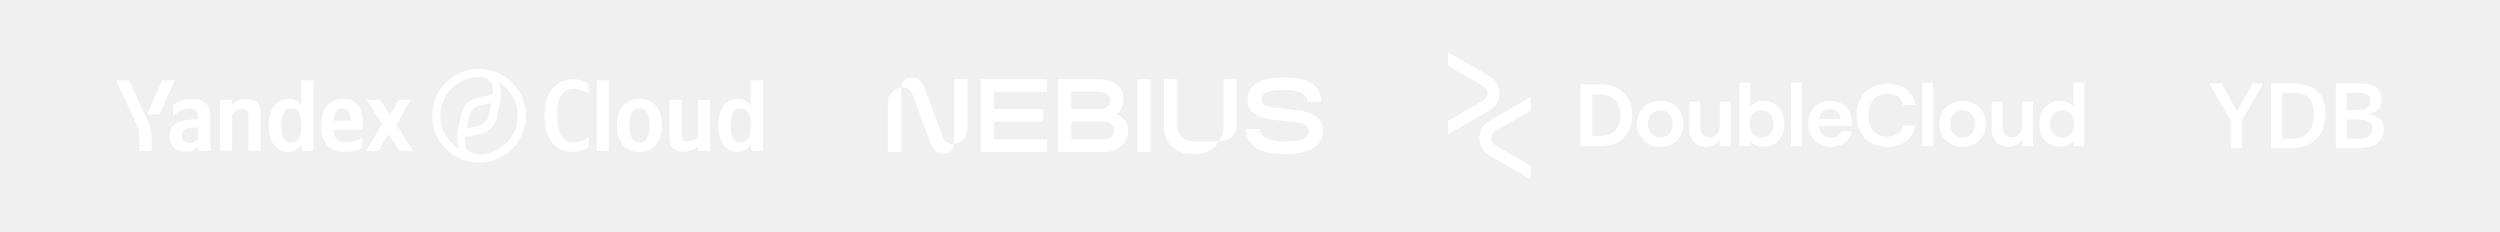
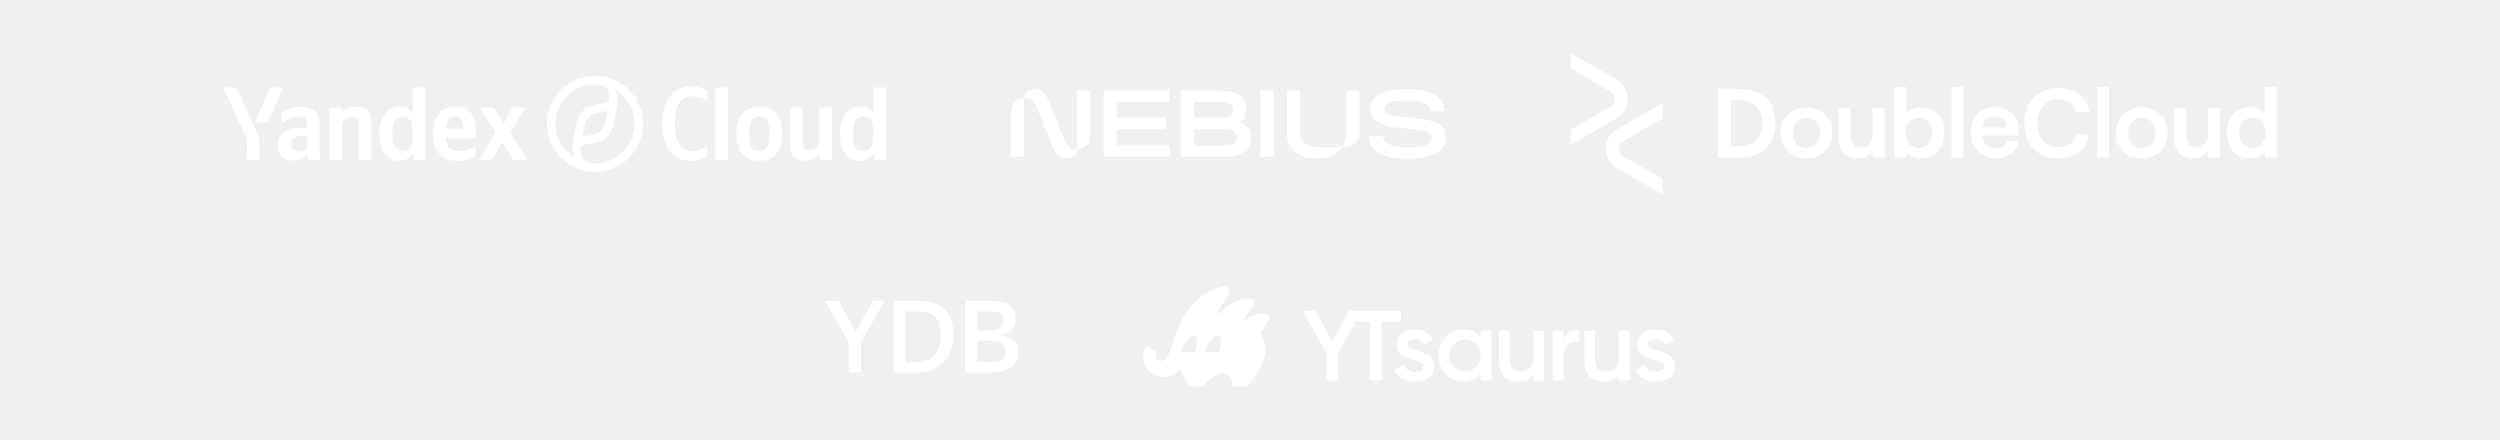
- <svg xmlns="http://www.w3.org/2000/svg" fill="none" viewBox="0 0 1080 100">
-   <path fill="#fff" fill-rule="evenodd" d="M227.19 50c0 11.17-9.08 20.25-20.25 20.25S186.7 61.17 186.7 50a20.26 20.26 0 0 1 20.25-20.25A20.26 20.26 0 0 1 227.2 50Zm-3.58 0c0 9.21-7.46 16.67-16.67 16.67-2.41 0-4.21-.9-5.11-2-.9-1.1-1.15-2.9-.84-5.5l5.36-1.05c4.9-.9 7.6-3.63 8.57-8.52a85.07 85.07 0 0 1 .53-2.8l.41-2.2.01-.03.36-1.96c.55-3.17.1-5.52-1.13-7.15A16.66 16.66 0 0 1 223.61 50Zm-16.67-16.67a16.66 16.66 0 0 0-8.16 31.21c-1.24-1.63-1.68-3.98-1.13-7.16l.41-2.26.35-1.9.15-.74v-.03c.13-.65.27-1.33.39-2.02.93-4.92 3.63-7.65 8.53-8.55l5.42-1.06c.3-2.6.05-4.4-.85-5.49-.9-1.1-2.7-2-5.1-2Zm5.31 11.22-4.07.8c-3.46.66-5.06 2.26-5.73 5.71a134.8 134.8 0 0 0-.42 2.22l-.11.61-.3 1.56 4.03-.8c3.47-.66 5.1-2.26 5.77-5.71.15-.73.28-1.46.42-2.2l.41-2.2Z" clip-rule="evenodd" />
-   <path fill="#fff" d="M65.5 65.18v-5.17c0-3.9-.48-5.05-1.97-8.3L55.72 34.7h-5.53l10 21.77v8.72h5.31Zm3.47-15.75 6.49-14.73h-5.4l-6.49 14.73h5.4Z" />
-   <path fill="#fff" fill-rule="evenodd" d="M124.42 65.62a6.78 6.78 0 0 0 5.88-3.29l.26 2.86h4.83v-30.5h-5.22v11.02a6.44 6.44 0 0 0-5.53-3.03c-5.05 0-8.56 4.26-8.56 11.63 0 7.28 3.43 11.31 8.34 11.31Zm1.53-18.82c2.81 0 4.22 2.24 4.22 7.33 0 5.13-1.5 7.37-4.44 7.37-2.85 0-4.25-2.2-4.25-7.2 0-5.21 1.5-7.5 4.47-7.5Zm30.54 16.9v-4.26a13.31 13.31 0 0 1-6.9 2.06c-3.8 0-5.26-1.8-5.47-5.48h12.59v-2.77c0-7.68-3.38-10.57-8.6-10.57-6.36 0-9.39 4.87-9.39 11.54 0 7.67 3.77 11.4 10.44 11.4 3.33 0 5.8-.87 7.33-1.93Zm-8.47-16.9c2.59 0 3.38 2.15 3.38 4.92v.43h-7.28c.13-3.5 1.4-5.35 3.9-5.35Zm-57.2 3.34c0-5.36-2.73-7.37-8.25-7.37-3.43 0-6.19 1.44-7.77 2.59v4.51c1.67-1.36 4.21-2.94 7.15-2.94 2.5 0 3.64.88 3.64 3.25v1.4h-.83c-7.98 0-11.54 2.6-11.54 7.2 0 4.26 2.72 6.71 6.76 6.71 3.07 0 4.39-1 5.4-2.06h.21a7 7 0 0 0 .4 1.76h5.09a55.53 55.53 0 0 1-.27-5.4v-9.65Zm-5.23 9.78c-.65.96-1.88 1.75-3.73 1.75-2.19 0-3.29-1.27-3.29-3.2 0-2.54 1.8-3.42 6.28-3.42h.74v4.87Z" clip-rule="evenodd" />
-   <path fill="#fff" d="M100.29 49.35a5.71 5.71 0 0 1 4.39-2.2c1.84 0 2.67.8 2.67 2.46v15.57h5.22v-16.1c0-4.38-1.75-6.31-6-6.31-3.12 0-4.96 1.14-6.02 2.2h-.26l-.13-1.85h-5.1v22.06h5.23V49.35Zm72.25 15.83h5.88l-7.2-11.36 6.24-10.7h-5.22l-3.78 6.67-4.2-6.67h-5.89l6.67 10.57-6.93 11.5h5.3l4.44-7.46 4.7 7.46Zm74.82.44c3.3 0 5.53-1.18 6.89-2.1v-4.26a10.41 10.41 0 0 1-6.5 2.24c-4.82 0-7.1-3.9-7.1-11.54 0-7.85 2.2-11.58 7.37-11.58 2.41 0 4.65 1.05 6.23 2.06V36.2a11.3 11.3 0 0 0-6.5-1.93c-8.1 0-12.5 5.96-12.5 15.7 0 10 4.57 15.66 12.11 15.66ZM263 34.7h-5.22v30.49H263v-30.5Z" />
-   <path fill="#fff" fill-rule="evenodd" d="M266.49 54.17c0-7.4 3.99-11.49 9.73-11.49 5.75 0 9.74 4.08 9.74 11.45 0 7.41-3.99 11.5-9.74 11.5-5.74 0-9.74-4.09-9.74-11.46Zm5.4 0c0 5.1 1.44 7.33 4.33 7.33s4.35-2.24 4.35-7.37c0-5.09-1.45-7.33-4.35-7.33s-4.34 2.24-4.34 7.37Z" clip-rule="evenodd" />
-   <path fill="#fff" d="M301.53 58.96a5.72 5.72 0 0 1-4.38 2.19c-1.85 0-2.68-.79-2.68-2.46V43.12h-5.22v16.1c0 4.39 1.75 6.32 6 6.32 3.12 0 4.97-1.14 6.02-2.2h.26l.13 1.85h5.1V43.12h-5.23v15.84Z" />
-   <path fill="#fff" fill-rule="evenodd" d="M324.48 62.33a6.77 6.77 0 0 1-5.88 3.3c-4.9 0-8.33-4.04-8.33-11.32 0-7.37 3.5-11.63 8.55-11.63a6.44 6.44 0 0 1 5.53 3.03V34.7h5.22v30.49h-4.82l-.27-2.86Zm-.13-8.2c0-5.09-1.4-7.33-4.21-7.33-2.98 0-4.47 2.29-4.47 7.5 0 5 1.4 7.2 4.25 7.2 2.94 0 4.43-2.24 4.43-7.37Z" clip-rule="evenodd" />
-   <path fill="#fff" d="M561 47.68s8.04.75 9.85 5.59h.01c1.82 4.83-.4 9.35-4.35 11.16-3.95 1.82-7.52 2.12-11.65 2.12-4.14 0-16.6-.3-16.57-10.86h6.05c.08 6.14 10.7 5.5 13.45 5.33l.38-.02c1.7-.09 7.06-.52 7.14-4.19.07-3.45-5.15-3.94-6.5-4.07l-.2-.02-8.77-.99c-1.74-.2-6.08-.81-8.93-3.42-2.85-2.6-1.81-7.32-1.81-7.32a7.8 7.8 0 0 1 3.66-5.02c1.88-1.21 4.33-1.97 7.35-2.3 0 0 4.26-.5 9 0h.02c3.22.35 5.79 1.17 7.72 2.5 2.6 1.77 3.9 4.35 3.9 7.74h-6.02a4.45 4.45 0 0 0-.23-1.43c-.48-1.34-2.04-3.18-6.93-3.48-7.85-.5-10.36.85-10.36.85s-2.2.79-2.25 2.91c-.05 2.13 1.31 3.25 5.71 3.74L561 47.68Zm-158.04-.15 4.18 11.32c1.5 4.07 5.05 3.33 5.05 3.33 0 .05-.35 4.26-4.69 4.26 0 0-.24.02-.64-.05-3.54-.46-4.9-4.6-5.23-5.62l-.05-.15-3.04-8.21-4.2-11.32c-1.5-4.07-5.04-3.34-5.04-3.34 0-.05.35-4.25 4.69-4.25 0 0 .24-.02.64.05 3.54.45 4.9 4.6 5.23 5.62l.05.14 3.04 8.21v.01Zm9.24 14.65V34.22h5.72V55.2c0 5.5-4.24 6.71-5.73 6.97Zm11.44 3.54h28.63v-5.4h-22.9v-7.77h21.17v-5.41h-21.17v-7.51h22.9v-5.41h-28.63v31.5Zm67.73-31.5h5.72v31.5h-5.72v-31.5Zm17.17 20.07V34.22h-5.71v20.87a11.33 11.33 0 0 0 11.35 11.36h2.98c4.02 0 7.54-2.26 9.56-5.42h-11.64a6.75 6.75 0 0 1-6.55-6.74Zm19.95.64c0 2.23-.65 4.34-1.77 6.1h1.2a6.76 6.76 0 0 0 6.28-6.74V34.22h-5.7v20.7ZM383.57 44.74v20.99h5.72V37.76s-5.72.69-5.72 6.99Z" />
-   <path fill="#fff" fill-rule="evenodd" d="M482.37 49.28c4.25-3.33 3.47-9.9.3-12.66-2.8-2.43-7.08-2.42-9.87-2.4h-15.78v31.5h19.09c6.74 0 11.23-3.72 11.23-9.14 0-5.71-4.98-7.3-4.98-7.3Zm-19.62-9.69h10.73c1.57-.03 6.11-.12 6.11 3.78 0 3.15-2.82 3.77-4.33 3.77h-12.51V39.6Zm13 20.76h-13V52.5h13.1c1.41 0 5.44 0 5.44 3.7 0 3.83-3.63 4.14-5.54 4.14Z" clip-rule="evenodd" />
-   <path fill="#fff" d="M647.68 40.33a8.52 8.52 0 0 0-4.3-7.46L625.5 22.56v5.86l15.33 8.84a3.54 3.54 0 0 1 1.77 3.07 3.54 3.54 0 0 1-1.77 3.06l-15.33 8.85v5.86l17.86-10.31a8.53 8.53 0 0 0 4.32-7.46Zm-1.73 16.27 15.32-8.84V41.9L643.4 52.21a8.61 8.61 0 0 0-4.3 7.46 8.61 8.61 0 0 0 4.3 7.46l17.86 10.31v-5.86l-15.32-8.84a3.54 3.54 0 0 1-1.3-4.83 3.55 3.55 0 0 1 1.3-1.3Z" />
-   <path fill="#fff" fill-rule="evenodd" d="M691.47 36.42h-8.67v26.73h8.67c7.41 0 13.7-4.43 13.7-13.36 0-8.94-6.29-13.37-13.7-13.37Zm8.6 13.37c0 6.6-4.4 8.97-9.02 8.97h-3.2V40.78h3.2c4.62 0 9.01 2.4 9.01 9Zm7.11 3.74c0-5.73 4.2-9.93 10.06-9.93 5.85 0 10.06 4.2 10.06 9.93s-4.2 9.93-10.06 9.93c-5.85 0-10.06-4.2-10.06-9.93Zm15.39 0c0-3.48-2.14-5.88-5.3-5.88-3.17 0-5.37 2.4-5.37 5.88s2.14 5.88 5.37 5.88 5.3-2.4 5.3-5.88Z" clip-rule="evenodd" />
-   <path fill="#fff" d="M742.95 63.15h4.7l.01-19.24h-4.7v10.5c0 2.83-1.82 4.88-4.46 4.88-2.42 0-4.02-1.83-4.02-4.46V43.9h-4.7v11.91c0 4.5 2.83 7.64 7.18 7.64 2.75 0 4.93-1.19 6-3.29v2.98Z" />
-   <path fill="#fff" fill-rule="evenodd" d="M756.12 60.73v2.4h-4.66V35.64h4.66v10.57a6.79 6.79 0 0 1 5.65-2.63c5.68 0 9.08 4.02 9.08 9.93s-3.4 9.93-9.16 9.93a6.64 6.64 0 0 1-5.57-2.71Zm10.05-7.22c0-3.55-2.06-5.88-5.2-5.88s-5.19 2.33-5.19 5.88c0 3.54 2.07 5.88 5.2 5.88 3.13 0 5.22-2.3 5.22-5.86l-.03-.02Z" clip-rule="evenodd" />
-   <path fill="#fff" d="M778.37 35.66h-4.64l-.01 27.49h4.65v-27.5Z" />
-   <path fill="#fff" fill-rule="evenodd" d="M800 56.74c-.73 4.08-4.32 6.7-9.05 6.7-6.3 0-9.82-4.96-9.82-10s3.13-9.86 9.44-9.86c6.45 0 9.38 4.7 9.38 9.28 0 .54-.02 1.08-.08 1.61h-14.23c.34 3.1 2.32 5.08 5.3 5.08 2.4 0 3.98-1 4.47-2.82H800Zm-4.78-5.37h-9.47c.5-2.89 2.19-4.26 4.82-4.27a4.4 4.4 0 0 1 4.25 2.57c.25.54.38 1.11.4 1.7Z" clip-rule="evenodd" />
-   <path fill="#fff" d="M815.33 36.11c-6.99 0-13.25 4.59-13.25 13.67 0 9.1 6.15 13.68 13.25 13.68 6.57 0 11.46-3.79 12-9.32h-5.05c-.46 2.91-3.29 4.92-6.95 4.92-4.66 0-8.17-3.2-8.17-9.28s3.51-9.32 8.17-9.32c3.6 0 6.41 2.03 6.8 4.97h5.27c-.73-5.54-5.62-9.32-12.07-9.32Zm15.05-.45h4.7v27.49h-4.7v-27.5Z" />
-   <path fill="#fff" fill-rule="evenodd" d="M847.84 43.6c-5.85 0-10.06 4.2-10.06 9.93s4.2 9.93 10.06 9.93 10.06-4.2 10.06-9.93-4.2-9.93-10.06-9.93Zm.03 4.05c3.16 0 5.3 2.4 5.3 5.88s-2.08 5.88-5.3 5.88-5.37-2.4-5.37-5.88 2.2-5.88 5.37-5.88Z" clip-rule="evenodd" />
-   <path fill="#fff" d="M878.28 63.15h-4.7v-2.98c-1.06 2.1-3.24 3.29-5.99 3.29-4.35 0-7.18-3.13-7.18-7.64V43.91h4.7v10.92c0 2.63 1.6 4.46 4.02 4.46 2.63 0 4.46-2.06 4.46-4.88V43.9h4.7v19.24Z" />
-   <path fill="#fff" fill-rule="evenodd" d="M890.09 43.6c-5.7 0-9.1 4.05-9.1 9.93 0 5.86 3.4 9.93 9.14 9.88a6.65 6.65 0 0 0 5.58-2.68v2.42h4.7v-27.5h-4.67v10.58a6.8 6.8 0 0 0-5.65-2.63Zm.76 4.05c3.13 0 5.2 2.33 5.2 5.88s-2.07 5.88-5.2 5.88c-3.13 0-5.2-2.36-5.2-5.88 0-3.53 2.07-5.88 5.2-5.88Z" clip-rule="evenodd" />
-   <path fill="#fff" d="M968.49 52.09v11.9h-4.76V52.13l-9.32-16.11h5.3l6.67 12.01 6.79-12.01h4.56l-9.24 16.07Zm12.64-16.07h9.44c1.98 0 3.81.22 5.5.66 1.72.44 3.2 1.17 4.45 2.18a10 10 0 0 1 2.97 4.02 15.53 15.53 0 0 1 1.09 6.16c0 2.47-.37 4.65-1.09 6.52a12.57 12.57 0 0 1-7.57 7.49 16.9 16.9 0 0 1-5.74.94h-9.05V36Zm4.72 4.1v19.8h4.49c1.38 0 2.63-.2 3.75-.62a7.45 7.45 0 0 0 2.92-1.9 8.47 8.47 0 0 0 1.91-3.28c.47-1.36.7-2.96.7-4.8 0-1.82-.22-3.32-.66-4.49a6.81 6.81 0 0 0-1.87-2.85 6.3 6.3 0 0 0-2.81-1.44c-1.1-.29-2.28-.43-3.55-.43h-4.88Zm23.21-4.1h9.52c3.32 0 5.86.52 7.6 1.56 1.74 1.04 2.62 2.8 2.62 5.26a7.6 7.6 0 0 1-.43 2.65 5.69 5.69 0 0 1-1.25 1.92c-.52.52-1.16.95-1.91 1.28-.76.34-1.59.6-2.5.78 2.34.29 4.11.93 5.31 1.91 1.19 1 1.79 2.5 1.79 4.53 0 1.46-.29 2.7-.86 3.75a6.98 6.98 0 0 1-2.38 2.5 11.7 11.7 0 0 1-3.59 1.4c-1.37.28-2.87.43-4.48.43h-9.44V36.02Zm4.72 4.1v7.44h5.03c1.56 0 2.82-.32 3.78-.97.97-.68 1.45-1.73 1.45-3.16 0-1.3-.45-2.17-1.33-2.62a7.79 7.79 0 0 0-3.67-.7h-5.26Zm0 11.5v8.3h5.19c.88 0 1.69-.06 2.41-.19a6.14 6.14 0 0 0 1.88-.7c.52-.34.92-.77 1.21-1.29.28-.54.43-1.2.43-1.99 0-1.53-.51-2.6-1.53-3.2-.98-.62-2.58-.93-4.79-.93h-4.8Z" />
+ <svg xmlns="http://www.w3.org/2000/svg" width="1080" height="190" fill="none">
+   <path fill-rule="evenodd" clip-rule="evenodd" d="M277.78 53.5c0 11.445-9.302 20.747-20.748 20.747-11.445 0-20.747-9.302-20.747-20.748 0-11.445 9.302-20.747 20.747-20.747 11.446 0 20.748 9.302 20.748 20.747zm-3.666 0c0 9.44-7.642 17.081-17.082 17.081-2.47 0-4.315-.927-5.237-2.052-.923-1.124-1.183-2.965-.865-5.623l5.498-1.09c5.023-.92 7.791-3.716 8.782-8.726.122-.701.26-1.402.391-2.067l.156-.796c.147-.8.29-1.56.42-2.26l.007-.033v-.001c.14-.747.266-1.423.371-2 .563-3.257.105-5.662-1.16-7.335 5.206 2.926 8.719 8.5 8.719 14.901zm-17.082-17.083c-9.44 0-17.082 7.642-17.082 17.082 0 6.401 3.514 11.976 8.719 14.901-1.265-1.673-1.722-4.077-1.16-7.335.121-.662.266-1.444.427-2.316l.359-1.944.15-.763.006-.03v-.002c.131-.665.27-1.366.391-2.068.957-5.044 3.725-7.838 8.748-8.759l5.545-1.09c.317-2.659.058-4.499-.865-5.624-.923-1.124-2.768-2.052-5.238-2.052zm5.445 11.493-4.169.818c-3.554.681-5.194 2.317-5.878 5.862-.159.792-.297 1.544-.431 2.27l-.116.627v.004c-.103.544-.205 1.088-.307 1.598l4.135-.818c3.553-.682 5.228-2.318 5.911-5.862.15-.748.289-1.497.427-2.246v-.002l.001-.002v-.002c.138-.75.277-1.5.427-2.247z" fill="#fff" />
+   <path d="M112.101 69.06v-5.305c0-4-.495-5.17-2.023-8.496l-8.002-17.442h-5.664l10.249 22.297v8.946h5.44zM115.652 52.922l6.653-15.105h-5.529l-6.653 15.105h5.529z" fill="#fff" />
+   <path fill-rule="evenodd" clip-rule="evenodd" d="M172.472 69.509c2.517 0 4.585-1.169 6.024-3.371l.269 2.921h4.945V37.817h-5.349V49.1c-1.349-2.022-3.327-3.101-5.664-3.101-5.17 0-8.766 4.36-8.766 11.912 0 7.462 3.506 11.598 8.541 11.598zm1.573-19.285c2.877 0 4.316 2.293 4.316 7.507 0 5.26-1.529 7.553-4.54 7.553-2.922 0-4.361-2.248-4.361-7.373 0-5.35 1.529-7.687 4.585-7.687zM205.332 67.531v-4.36c-1.663 1.123-4.45 2.113-7.057 2.113-3.911 0-5.395-1.844-5.619-5.62h12.901v-2.832c0-7.866-3.461-10.833-8.811-10.833-6.518 0-9.619 4.99-9.619 11.822 0 7.867 3.865 11.688 10.698 11.688 3.417 0 5.934-.9 7.507-1.978zm-8.675-17.307c2.652 0 3.461 2.203 3.461 5.035v.45h-7.462c.135-3.597 1.438-5.485 4.001-5.485zM138.038 53.64c0-5.483-2.787-7.551-8.451-7.551-3.506 0-6.338 1.483-7.956 2.652v4.63c1.708-1.394 4.315-3.012 7.327-3.012 2.562 0 3.731.9 3.731 3.327v1.438h-.854c-8.182 0-11.823 2.652-11.823 7.372 0 4.36 2.787 6.878 6.923 6.878 3.147 0 4.495-1.034 5.529-2.113h.225a7.08 7.08 0 0 0 .404 1.799h5.215a56.851 56.851 0 0 1-.27-5.53v-9.89zm-5.349 10.025c-.674.99-1.933 1.798-3.821 1.798-2.248 0-3.372-1.303-3.372-3.281 0-2.608 1.844-3.507 6.429-3.507h.764v4.99z" fill="#fff" />
+   <path d="M147.748 52.832c.989-1.214 2.562-2.248 4.495-2.248 1.888 0 2.742.81 2.742 2.517V69.06h5.35V52.561c0-4.495-1.798-6.473-6.159-6.473-3.191 0-5.079 1.168-6.158 2.247h-.27l-.135-1.888h-5.214V69.06h5.349V52.832zM221.785 69.06h6.024l-7.373-11.643 6.384-10.969h-5.35l-3.866 6.833-4.315-6.833h-6.024l6.833 10.834-7.102 11.778h5.439l4.54-7.643 4.81 7.642zM298.452 69.51c3.371 0 5.664-1.214 7.057-2.157v-4.36c-1.798 1.303-3.776 2.292-6.653 2.292-4.945 0-7.282-4.001-7.282-11.823 0-8.046 2.247-11.867 7.552-11.867 2.472 0 4.765 1.078 6.383 2.112v-4.36c-1.438-1.034-3.776-1.978-6.653-1.978-8.316 0-12.811 6.114-12.811 16.093 0 10.25 4.675 16.048 12.407 16.048zM314.462 37.819h-5.349V69.06h5.349V37.819z" fill="#fff" />
+   <path fill-rule="evenodd" clip-rule="evenodd" d="M318.047 57.778c0-7.597 4.091-11.778 9.98-11.778 5.888 0 9.979 4.18 9.979 11.733 0 7.597-4.091 11.777-9.979 11.777-5.889 0-9.98-4.18-9.98-11.732zm5.529 0c0 5.214 1.484 7.507 4.451 7.507 2.966 0 4.45-2.293 4.45-7.552 0-5.215-1.484-7.508-4.45-7.508-2.967 0-4.451 2.293-4.451 7.553z" fill="#fff" />
+   <path d="M353.96 62.677c-.989 1.214-2.562 2.248-4.495 2.248-1.888 0-2.742-.81-2.742-2.517V46.449h-5.35v16.498c0 4.495 1.798 6.473 6.159 6.473 3.191 0 5.079-1.168 6.158-2.247h.27l.135 1.888h5.214V46.449h-5.349v16.228z" fill="#fff" />
+   <path fill-rule="evenodd" clip-rule="evenodd" d="M377.477 66.139c-1.439 2.203-3.507 3.371-6.024 3.371-5.035 0-8.541-4.135-8.541-11.598 0-7.552 3.596-11.912 8.766-11.912 2.337 0 4.315 1.079 5.664 3.102V37.819h5.349V69.06h-4.945l-.269-2.922zm-.135-8.406c0-5.215-1.439-7.508-4.316-7.508-3.057 0-4.585 2.338-4.585 7.687 0 5.125 1.439 7.373 4.36 7.373 3.012 0 4.541-2.293 4.541-7.552z" fill="#fff" />
+   <path d="M614.12 51.39s8.037.683 9.853 5.08h.006c1.816 4.396-.397 8.506-4.351 10.156-3.953 1.65-7.519 1.922-11.653 1.922-4.135 0-16.603-.272-16.568-9.873h6.053c.075 5.582 10.703 4.999 13.455 4.848.148-.009.274-.016.374-.02 1.701-.081 7.061-.469 7.14-3.81.075-3.133-5.153-3.581-6.495-3.697-.089-.007-.161-.013-.213-.019-.846-.086-7.029-.723-8.765-.903-1.737-.18-6.072-.74-8.922-3.111-2.849-2.37-1.816-6.651-1.816-6.651.439-1.873 1.657-3.398 3.664-4.57 1.88-1.1 4.332-1.792 7.347-2.088 0 0 4.259-.457 8.992 0a.116.116 0 0 0 .032.003c3.212.31 5.785 1.06 7.712 2.258 2.596 1.618 3.897 3.968 3.897 7.05h-6.009a3.721 3.721 0 0 0-.235-1.305c-.483-1.218-2.039-2.885-6.927-3.166-7.85-.452-10.359.779-10.359.779s-2.211.714-2.255 2.648c-.045 1.933 1.313 2.95 5.715 3.398l10.328 1.07zM456.075 51.257l4.188 10.292c1.504 3.696 5.051 3.03 5.051 3.03-.005.047-.354 3.87-4.692 3.87 0 0-.245.02-.639-.043-3.544-.415-4.905-4.19-5.237-5.111l-.049-.134-3.041-7.474-4.188-10.292c-1.505-3.696-5.051-3.03-5.051-3.03.004-.046.353-3.87 4.691-3.87 0 0 .245-.02.639.044 3.544.415 4.905 4.19 5.238 5.11l.048.134 3.037 7.462.005.012z" fill="#fff" />
+   <path d="M465.311 64.58V39.145h5.725v19.092c0 4.995-4.24 6.104-5.725 6.341zM476.76 67.798h28.625v-4.92h-22.9v-7.063h21.176v-4.92h-21.176v-6.828h22.9v-4.92H476.76v28.651zM544.488 39.146h5.725v28.652h-5.725V39.146zM561.656 57.398V39.146h-5.709v18.979c0 2.046.661 3.945 1.787 5.551 2.017 2.872 5.541 4.779 9.564 4.779h2.977c4.024 0 7.548-2.052 9.564-4.923h-11.644c-3.629-.096-6.542-2.805-6.542-6.134h.003zM581.612 57.98c0 2.035-.656 3.951-1.772 5.552h1.193c3.508-.214 6.285-2.886 6.285-6.134V39.146h-5.706V57.98zM436.689 48.721v19.08h5.725V42.368s-5.725.625-5.725 6.353z" fill="#fff" />
+   <path fill-rule="evenodd" clip-rule="evenodd" d="M535.484 52.849c4.252-3.028 3.476-9.005.308-11.514-2.794-2.217-7.078-2.202-9.869-2.193l-.509.002h-15.276v28.654h19.09c6.746 0 11.23-3.39 11.23-8.316 0-5.192-4.977-6.633-4.977-6.633h.003zm-19.618-8.811h10.432c.081 0 .181-.002.297-.004 1.573-.028 6.115-.108 6.115 3.434 0 2.868-2.824 3.43-4.335 3.43h-12.509v-6.86zm13.006 18.874-13.009-.005v-7.12H528.966c1.418-.004 5.443-.012 5.443 3.366 0 3.473-3.626 3.76-5.537 3.76z" fill="#fff" />
+   <path d="M703.221 42.773a9.45 9.45 0 0 0-4.775-8.278l-19.823-11.44v6.5l17.004 9.812a3.927 3.927 0 0 1 0 6.798l-17.004 9.819v6.5l19.808-11.44a9.456 9.456 0 0 0 4.79-8.27zM701.302 60.827l16.996-9.811v-6.501l-19.808 11.44a9.555 9.555 0 0 0-4.774 8.275 9.559 9.559 0 0 0 4.774 8.275l19.808 11.44v-6.501l-16.996-9.811a3.94 3.94 0 0 1-1.953-3.4 3.931 3.931 0 0 1 1.953-3.399v-.007z" fill="#fff" />
+   <path fill-rule="evenodd" clip-rule="evenodd" d="M751.805 38.437h-9.617v29.649h9.617c8.22 0 15.204-4.91 15.204-14.825s-6.984-14.824-15.204-14.824zm9.529 14.824c0 7.327-4.872 9.953-9.997 9.953h-3.541v-19.95h3.541c5.125 0 9.997 2.67 9.997 9.997zM769.232 57.413c0-6.352 4.664-11.016 11.158-11.016 6.493 0 11.157 4.664 11.157 11.016S786.883 68.43 780.39 68.43c-6.494 0-11.158-4.664-11.158-11.016zm17.071 0c0-3.853-2.373-6.523-5.883-6.523-3.511 0-5.951 2.67-5.951 6.523 0 3.853 2.373 6.524 5.951 6.524 3.577 0 5.883-2.67 5.883-6.524z" fill="#fff" />
+   <path d="M808.918 68.085h5.207l.015-21.347h-5.207v11.648c0 3.139-2.031 5.422-4.954 5.422-2.685 0-4.463-2.03-4.463-4.953V46.737h-5.207v13.217c0 4.999 3.132 8.472 7.959 8.472 3.05 0 5.467-1.316 6.65-3.644v3.302z" fill="#fff" />
+   <path fill-rule="evenodd" clip-rule="evenodd" d="M823.519 65.402v2.663h-5.17V37.57h5.17v11.73a7.523 7.523 0 0 1 6.27-2.924c6.308 0 10.079 4.463 10.079 11.016s-3.771 11.016-10.168 11.016a7.36 7.36 0 0 1-6.181-3.005zm11.157-8.01c0-3.936-2.291-6.524-5.764-6.524-3.474 0-5.765 2.588-5.765 6.523 0 3.935 2.291 6.524 5.765 6.524 3.473 0 5.794-2.56 5.794-6.501l-.03-.023z" fill="#fff" />
+   <path d="M848.211 37.589h-5.155l-.007 30.496h5.162V37.59z" fill="#fff" />
+   <path fill-rule="evenodd" clip-rule="evenodd" d="M872.195 60.974c-.804 4.53-4.783 7.439-10.035 7.439-6.991 0-10.889-5.505-10.889-11.098 0-5.594 3.474-10.934 10.466-10.934 7.155 0 10.413 5.206 10.413 10.294 0 .596-.029 1.192-.089 1.785h-15.792c.38 3.43 2.581 5.631 5.891 5.631 2.663 0 4.404-1.1 4.954-3.131l5.081.014zm-5.296-5.95h-10.501c.554-3.21 2.42-4.73 5.339-4.746a4.89 4.89 0 0 1 4.722 2.855c.271.595.421 1.238.44 1.89z" fill="#fff" />
+   <path d="M889.206 38.094c-7.751 0-14.698 5.087-14.698 15.166 0 10.086 6.821 15.167 14.698 15.167 7.289 0 12.712-4.196 13.307-10.34h-5.594c-.506 3.236-3.645 5.468-7.713 5.468-5.163 0-9.06-3.563-9.06-10.295 0-6.731 3.897-10.339 9.06-10.339 3.986 0 7.118 2.246 7.542 5.512h5.846c-.803-6.144-6.225-10.34-13.388-10.34zM905.906 37.589h5.207v30.496h-5.207V37.59z" fill="#fff" />
+   <path fill-rule="evenodd" clip-rule="evenodd" d="M925.275 46.397c-6.493 0-11.157 4.664-11.157 11.016s4.656 11.016 11.157 11.016 11.158-4.664 11.158-11.016-4.664-11.016-11.158-11.016zm.03 4.493c3.511 0 5.884 2.67 5.884 6.523 0 3.853-2.306 6.524-5.884 6.524-3.578 0-5.95-2.67-5.95-6.524 0-3.853 2.439-6.523 5.95-6.523z" fill="#fff" />
+   <path d="M959.044 68.085h-5.207v-3.302c-1.182 2.328-3.6 3.644-6.649 3.644-4.828 0-7.967-3.473-7.967-8.472V46.738h5.207v12.117c0 2.923 1.778 4.953 4.463 4.953 2.923 0 4.954-2.283 4.954-5.422V46.738h5.207l-.008 21.347z" fill="#fff" />
+   <path fill-rule="evenodd" clip-rule="evenodd" d="M972.141 46.395c-6.315 0-10.086 4.493-10.086 11.016 0 6.501 3.771 11.016 10.138 10.964a7.38 7.38 0 0 0 6.189-2.975v2.685h5.207V37.59h-5.177v11.73a7.537 7.537 0 0 0-6.271-2.924zm.848 4.493c3.474 0 5.757 2.589 5.757 6.523 0 3.943-2.283 6.524-5.757 6.524-3.473 0-5.764-2.611-5.764-6.524 0-3.912 2.291-6.523 5.764-6.523z" fill="#fff" />
+   <path d="M371.972 147.757v13.174h-5.27V147.8l-10.323-17.839h5.874l7.386 13.304 7.516-13.304h5.054l-10.237 17.796zM385.974 129.961h10.453c2.188 0 4.218.245 6.09.734 1.901.49 3.542 1.296 4.924 2.419 1.411 1.123 2.505 2.606 3.283 4.449.806 1.843 1.209 4.118 1.209 6.825 0 2.735-.403 5.14-1.209 7.213-.778 2.045-1.886 3.758-3.326 5.14-1.411 1.382-3.096 2.433-5.054 3.153-1.929.691-4.046 1.037-6.349 1.037h-10.021v-30.97zm5.226 4.535v21.943h4.968c1.526 0 2.908-.231 4.146-.691a8.247 8.247 0 0 0 3.24-2.117c.921-.95 1.627-2.16 2.116-3.628.519-1.497.778-3.268.778-5.313 0-2.016-.245-3.671-.735-4.967-.489-1.325-1.18-2.376-2.073-3.153-.864-.778-1.9-1.311-3.11-1.599-1.209-.316-2.52-.475-3.931-.475H391.2zM416.893 129.961h10.539c3.686 0 6.494.576 8.423 1.728 1.929 1.152 2.894 3.095 2.894 5.831 0 1.123-.158 2.102-.475 2.937a6.15 6.15 0 0 1-1.382 2.117c-.576.575-1.282 1.051-2.117 1.425-.835.374-1.756.662-2.764.864 2.591.317 4.549 1.022 5.874 2.116 1.325 1.095 1.987 2.765 1.987 5.011 0 1.612-.317 2.995-.95 4.146a7.812 7.812 0 0 1-2.635 2.765c-1.123.691-2.448 1.209-3.974 1.555-1.526.317-3.182.475-4.967.475h-10.453v-30.97zm5.226 4.535v8.25h5.572c1.728 0 3.125-.36 4.19-1.08 1.066-.748 1.598-1.914 1.598-3.498 0-1.44-.489-2.405-1.468-2.894-.951-.519-2.304-.778-4.061-.778h-5.831zm0 12.742v9.201h5.745c.979 0 1.872-.072 2.678-.216.806-.173 1.497-.432 2.073-.778a3.949 3.949 0 0 0 1.339-1.425c.317-.605.476-1.339.476-2.203 0-1.699-.562-2.88-1.685-3.542-1.094-.691-2.865-1.037-5.313-1.037h-5.313zM588.503 134.272h-5.629l-7.305 13.321-7.347-13.321h-5.629l10.484 18.133v11.946h4.942v-11.946l10.484-18.133zm16.77 0h-21.914v4.727h8.508v25.352h4.941v-25.352h8.465v-4.727zm2.795 14.524c0-1.547 1.461-2.278 3.137-2.278 1.762 0 3.266.774 4.039 2.45l3.91-2.192c-1.504-2.836-4.426-4.469-7.949-4.469-4.383 0-7.864 2.536-7.864 6.575 0 7.691 11.559 5.543 11.559 9.367 0 1.719-1.59 2.406-3.652 2.406-2.364 0-4.082-1.16-4.77-3.093l-3.996 2.32c1.375 3.094 4.469 5.027 8.766 5.027 4.641 0 8.379-2.32 8.379-6.617 0-7.949-11.559-5.586-11.559-9.496zm31.58-5.93v3.051c-1.633-2.234-4.168-3.61-7.52-3.61-5.844 0-10.699 4.899-10.699 11.301 0 6.36 4.855 11.301 10.699 11.301 3.352 0 5.887-1.375 7.52-3.652v3.094h4.64v-21.485h-4.64zm-6.789 17.618c-3.867 0-6.789-2.879-6.789-6.876 0-3.996 2.922-6.875 6.789-6.875 3.867 0 6.789 2.879 6.789 6.875 0 3.997-2.922 6.876-6.789 6.876zm29.6-17.618v11.516c0 4.383-2.405 6.187-5.456 6.187-2.923 0-4.813-1.718-4.813-4.984v-12.719h-4.641v13.192c0 5.586 3.438 8.851 8.251 8.851 2.922 0 5.242-1.074 6.659-3.308v2.75h4.642v-21.485h-4.642zm12.99 3.61v-3.61h-4.641v21.485h4.641v-10.829c0-4.812 3.566-6.23 6.617-6.015v-5.028c-2.707 0-5.328 1.075-6.617 3.997zm23.882-3.61v11.516c0 4.383-2.406 6.187-5.457 6.187-2.921 0-4.812-1.718-4.812-4.984v-12.719h-4.641v13.192c0 5.586 3.438 8.851 8.25 8.851 2.922 0 5.243-1.074 6.66-3.308v2.75h4.641v-21.485h-4.641zm12.732 5.93c0-1.547 1.461-2.278 3.137-2.278 1.762 0 3.265.774 4.038 2.45l3.911-2.192c-1.504-2.836-4.426-4.469-7.949-4.469-4.383 0-7.864 2.536-7.864 6.575 0 7.691 11.558 5.543 11.558 9.367 0 1.719-1.589 2.406-3.651 2.406-2.364 0-4.083-1.16-4.77-3.093l-3.996 2.32c1.375 3.094 4.468 5.027 8.766 5.027 4.64 0 8.378-2.32 8.378-6.617 0-7.949-11.558-5.586-11.558-9.496z" fill="#fff" />
+   <path fill-rule="evenodd" clip-rule="evenodd" d="M512.991 134.307c5.036-7.077 13.06-11.029 16.864-10.269 2.44.487.962 3.128-.801 6.117-.46.779-.91 1.498-1.315 2.144-1.148 1.831-1.93 3.08-1.531 3.485 6.323-6.08 10.388-6.757 13.776-6.757 3.355 0 1.777 2.417.052 5.061l-.052.078c-.25.384-.508.763-.757 1.128-.97 1.424-1.795 2.636-1.425 3.04 3.646-2.594 7.421-3.221 9.194-2.855 1.774.367 2.295 1.136-.153 4.921l-2.339 3.51.107.173c.83 1.334 2.096 3.369 2.096 6.612 0 6.506-4.97 12.973-7.752 15.865a1.27 1.27 0 0 1-.922.385h-5.167c-.39 0-.692-.337-.679-.727.221-6.931-7.138-6.646-12.046.433a.676.676 0 0 1-.552.294h-4.86c-.349 0-.688-.136-.92-.397-1.89-2.12-3.614-5.706-4.05-7.252-2.077 3.208-7.769 4.972-11.838 2.227-4.831-3.259-4.799-8.803-2.71-12.188l4.245 2.412c-.625 2.46.3 4.154 2.077 4.154 2.565 0 3.572-3.109 5.012-7.555 1.303-4.023 2.96-9.14 6.446-14.039zm3.11 17.666c1.415-3.198 1.415-6.297 0-6.923-1.415-.626-3.71 1.459-5.126 4.657a13.54 13.54 0 0 0-.794 2.335h5.889l.031-.069zm10.429-6.923c1.415.626 1.415 3.725-.001 6.923l-.031.069h-5.889c.177-.748.442-1.538.795-2.335 1.415-3.198 3.71-5.283 5.126-4.657z" fill="#fff" />
</svg>
